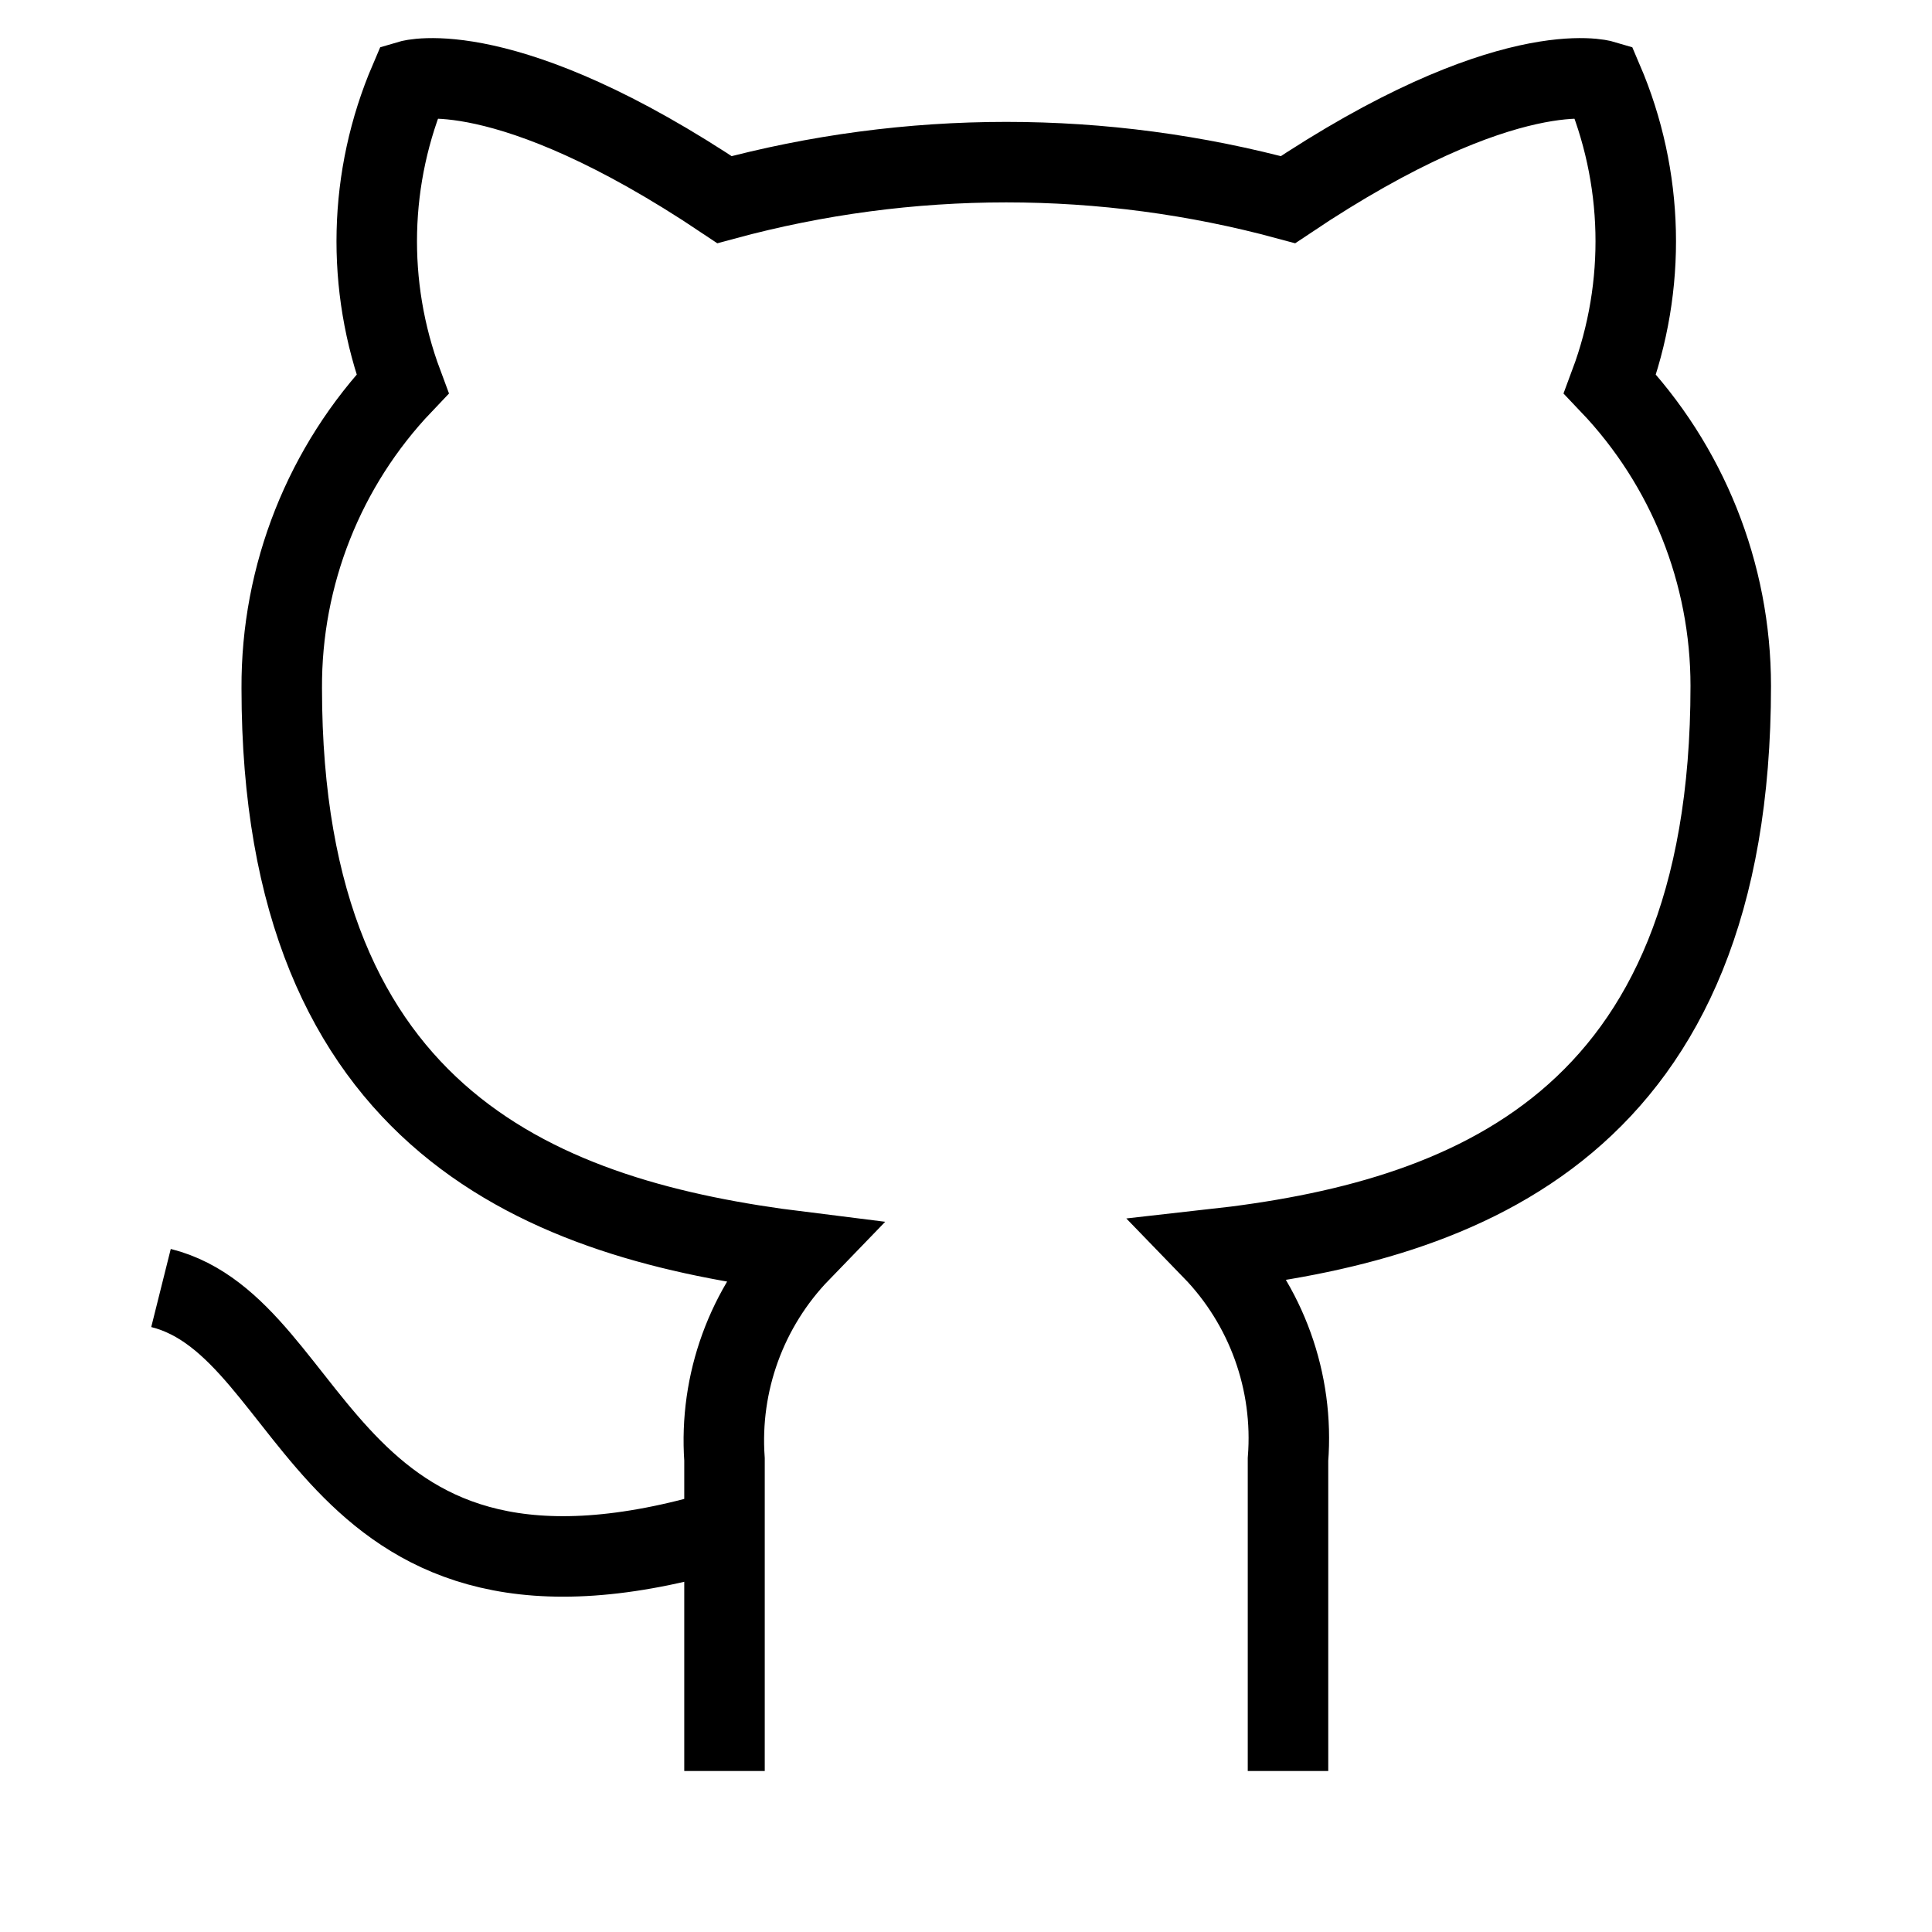
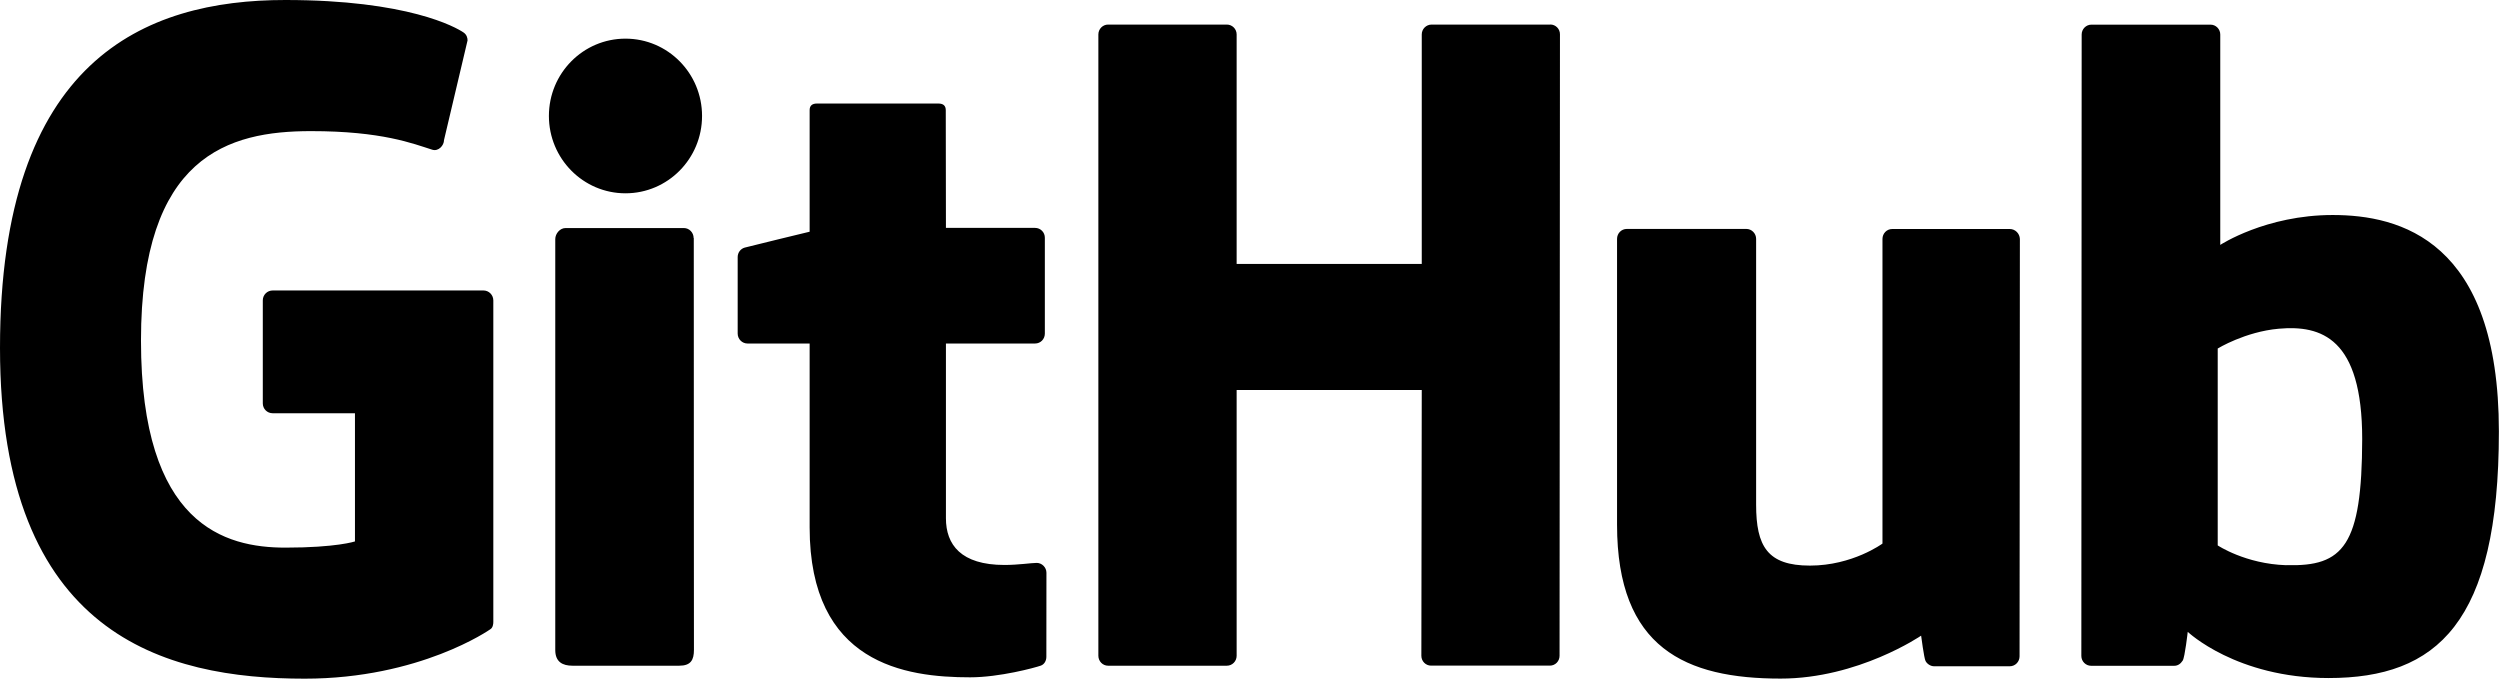
- <svg xmlns="http://www.w3.org/2000/svg" stroke-width="1" stroke-line-cap="round" stroke-line-join="round" stroke="currentColor" width="24px" height="24}px" fill="none" viewBox="0 0 24 24">
-   <path d="M9 19c-5 1.5-5-2.5-7-3m14 6v-3.87a3.37 3.37 0 0 0-.94-2.61c3.14-.35 6.44-1.54 6.44-7A5.44 5.44 0 0 0 20 4.77 5.07 5.07 0 0 0 19.91 1S18.73.65 16 2.48a13.38 13.38 0 0 0-7 0C6.27.65 5.09 1 5.09 1A5.07 5.07 0 0 0 5 4.77a5.44 5.44 0 0 0-1.5 3.78c0 5.42 3.3 6.61 6.44 7A3.37 3.37 0 0 0 9 18.13V22" />
+ <svg xmlns="http://www.w3.org/2000/svg" width="786" height="214" viewBox="0 0 786 214" fill="none">
+   <path d="M152.05 91.325H85.725C84.025 91.325 82.625 92.7 82.625 94.425V126.825C82.625 128.55 84 129.925 85.725 129.925H111.6V170.225C111.6 170.225 105.8 172.175 89.75 172.175C70.8 172.175 44.325 165.225 44.325 107.075C44.325 48.875 71.875 41.225 97.75 41.225C120.15 41.225 129.8 45.15 135.925 47.075C137.85 47.675 139.6 45.75 139.6 44.025L147 12.7C147 11.9 146.725 10.925 145.825 10.275C143.325 8.525 128.125 0 89.7 0C45.425 0 0 18.825 0 109.375C0 199.925 51.975 213.375 95.8 213.375C132.075 213.375 154.1 197.875 154.1 197.875C155 197.375 155.1 196.125 155.1 195.55V94.425C155.075 92.7 153.7 91.325 152 91.325H152.05ZM487.425 7.725H450.1C448.375 7.725 447 9.125 447 10.825V82.975H388.8V10.825C388.8 9.1 387.4 7.725 385.725 7.725H348.375C346.7 7.725 345.325 9.125 345.325 10.825V206.175C345.325 207.9 346.7 209.3 348.375 209.3H385.725C387.425 209.3 388.8 207.9 388.8 206.175V122.625H447L446.875 206.175C446.875 207.9 448.25 209.275 449.925 209.275H487.275C489 209.275 490.325 207.875 490.325 206.175L490.45 10.8C490.475 9.075 489.075 7.7 487.4 7.7L487.425 7.725ZM196.65 12.15C183.35 12.15 172.575 23.025 172.575 36.45C172.575 49.875 183.35 60.775 196.65 60.775C209.95 60.775 220.725 49.9 220.725 36.45C220.725 23.025 209.95 12.15 196.65 12.15ZM218.075 74.825C218.075 73.125 216.7 71.7 215.025 71.7H177.8C176.05 71.7 174.575 73.45 174.575 75.175C174.575 75.175 174.575 183.7 174.575 204.375C174.575 208.15 176.925 209.3 180 209.3C180 209.3 195.875 209.3 213.55 209.3C217.2 209.3 218.175 207.5 218.175 204.3C218.15 197.375 218.15 170.25 218.15 165C218.125 160 218.125 74.825 218.125 74.825H218.075ZM631.95 72H594.9C593.2 72 591.85 73.4 591.85 75.125V170.9C591.85 170.9 582.45 177.825 569.05 177.825C555.7 177.825 552.125 171.775 552.125 158.65C552.125 145.575 552.125 75.1 552.125 75.1C552.125 73.375 550.725 71.975 549.05 71.975H511.475C509.75 71.975 508.4 73.375 508.4 75.1C508.4 75.1 508.4 126.1 508.4 164.975C508.4 203.85 530.05 213.35 559.825 213.35C584.25 213.35 604 199.85 604 199.85C604 199.85 604.925 206.95 605.375 207.775C605.775 208.625 606.875 209.475 608.075 209.475H631.875C633.575 209.475 634.95 208.075 634.95 206.35L635.05 75.1C634.975 73.4 633.575 72 631.9 72H631.95ZM733.4 67.6C712.35 67.6 698.05 77 698.05 77V10.85C698.05 9.125 696.65 7.75 695 7.75H657.525C655.85 7.75 654.475 9.15 654.475 10.85L654.375 206.225C654.375 207.95 655.775 209.325 657.45 209.325C657.45 209.325 683.525 209.325 683.55 209.325C684.7 209.325 685.575 208.725 686.25 207.675C686.925 206.625 687.825 198.65 687.825 198.65C687.825 198.65 703.1 213.175 732.1 213.175C766.15 213.175 785.65 195.9 785.65 135.65C785.65 75.475 754.45 67.6 733.4 67.6ZM718.8 177.7C705.95 177.3 697.25 171.475 697.25 171.475V109.575C697.25 109.575 705.85 104.3 716.425 103.35C729.775 102.175 742.675 106.2 742.675 138.025C742.6 171.575 736.8 178.2 718.825 177.675L718.8 177.7ZM325.95 176.975C324.3 176.975 320.125 177.625 315.825 177.625C302.1 177.625 297.4 171.225 297.4 162.95C297.4 154.65 297.4 108 297.4 108H325.425C327.15 108 328.5 106.625 328.5 104.875V74.775C328.525 73.05 327.15 71.65 325.425 71.65H297.4L297.35 34.65C297.35 33.25 296.6 32.55 295 32.55H256.85C255.375 32.55 254.55 33.2 254.55 34.625V72.85C254.55 72.85 235.425 77.475 234.125 77.85C232.825 78.225 231.925 79.425 231.925 80.825V104.875C231.925 106.6 233.325 108 235 108H254.55C254.55 108 254.55 133.125 254.55 165.8C254.55 208.725 284.675 212.95 305 212.95C314.275 212.95 325.375 209.925 327.225 209.275C328.35 208.875 328.975 207.725 328.975 206.5L329 180.075C329 178.35 327.55 176.975 325.95 176.975Z" fill="currentColor" />
</svg>
